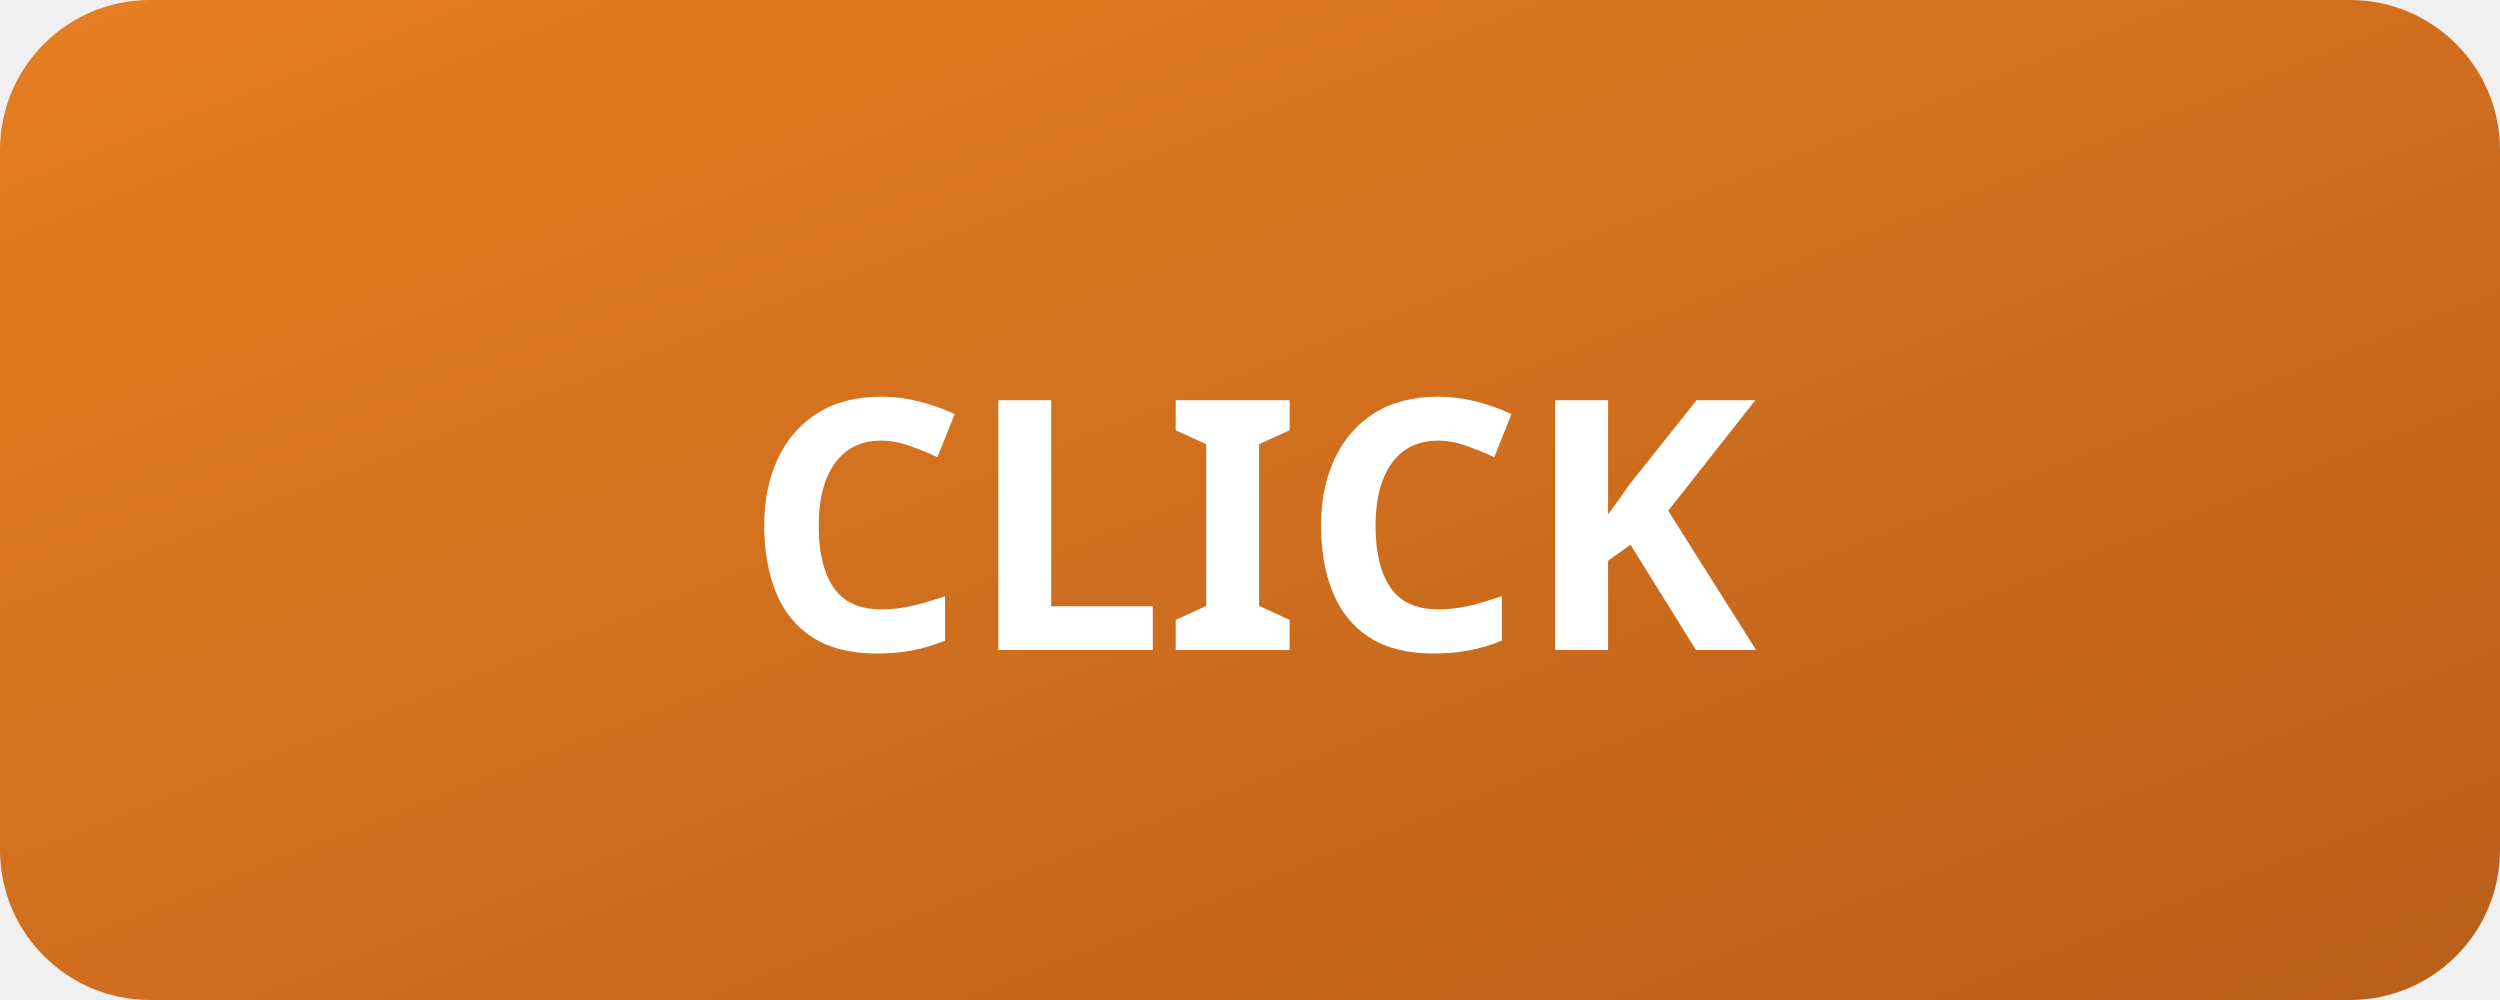
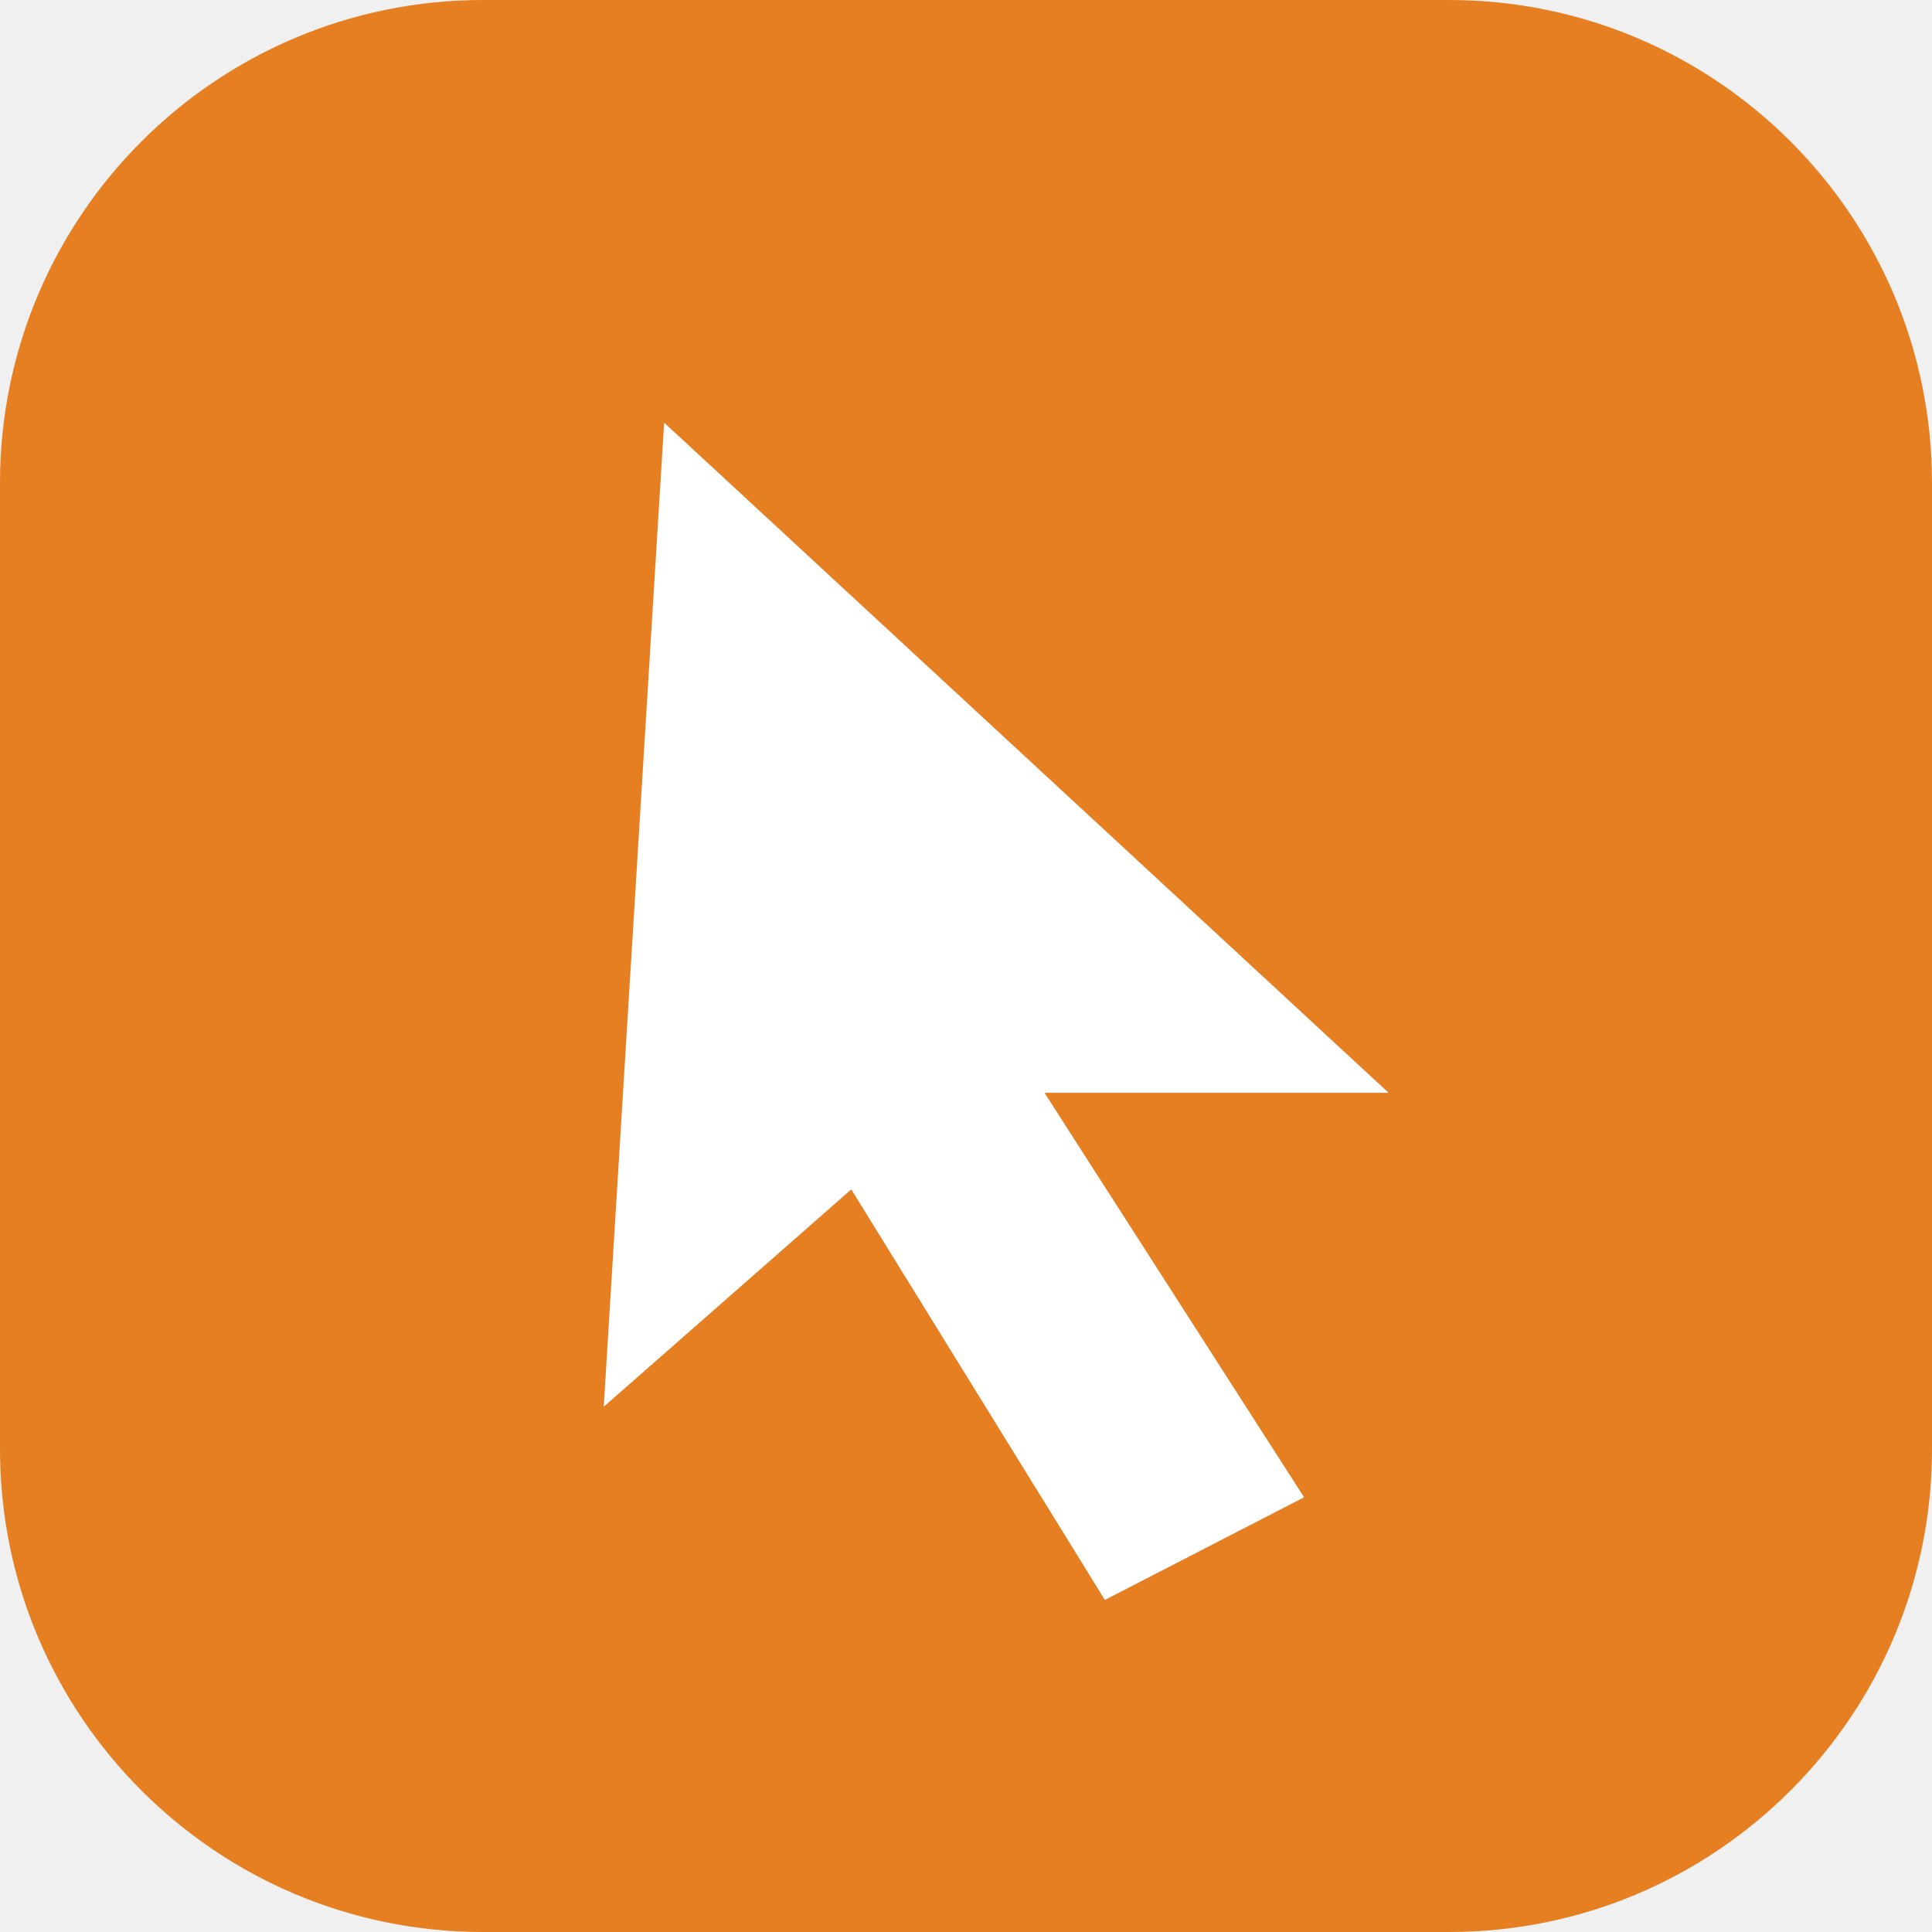
- <svg xmlns="http://www.w3.org/2000/svg" viewBox="0 0 200 80">
-   <defs>
-     <linearGradient id="clickGrad" x1="0%" y1="0%" x2="100%" y2="100%">
-       <stop offset="0%" style="stop-color:#e67e22" />
-       <stop offset="100%" style="stop-color:#b85f1a" />
-     </linearGradient>
-   </defs>
-   <rect width="200" height="80" rx="12" fill="url(#clickGrad)" />
-   <text x="100" y="52" font-family="system-ui, sans-serif" font-weight="700" font-size="28" fill="white" text-anchor="middle">CLICK</text>
+ <svg xmlns="http://www.w3.org/2000/svg" viewBox="0 0 64 64" role="img" aria-label="Click">
+   <rect width="64" height="64" rx="16" fill="#e67e22" />
+   <path fill="#fff" d="M22 14 46 36.2h-11.4l8.6 13.4-6.6 3.4-8.4-13.6-8.2 7.2z" />
</svg>
